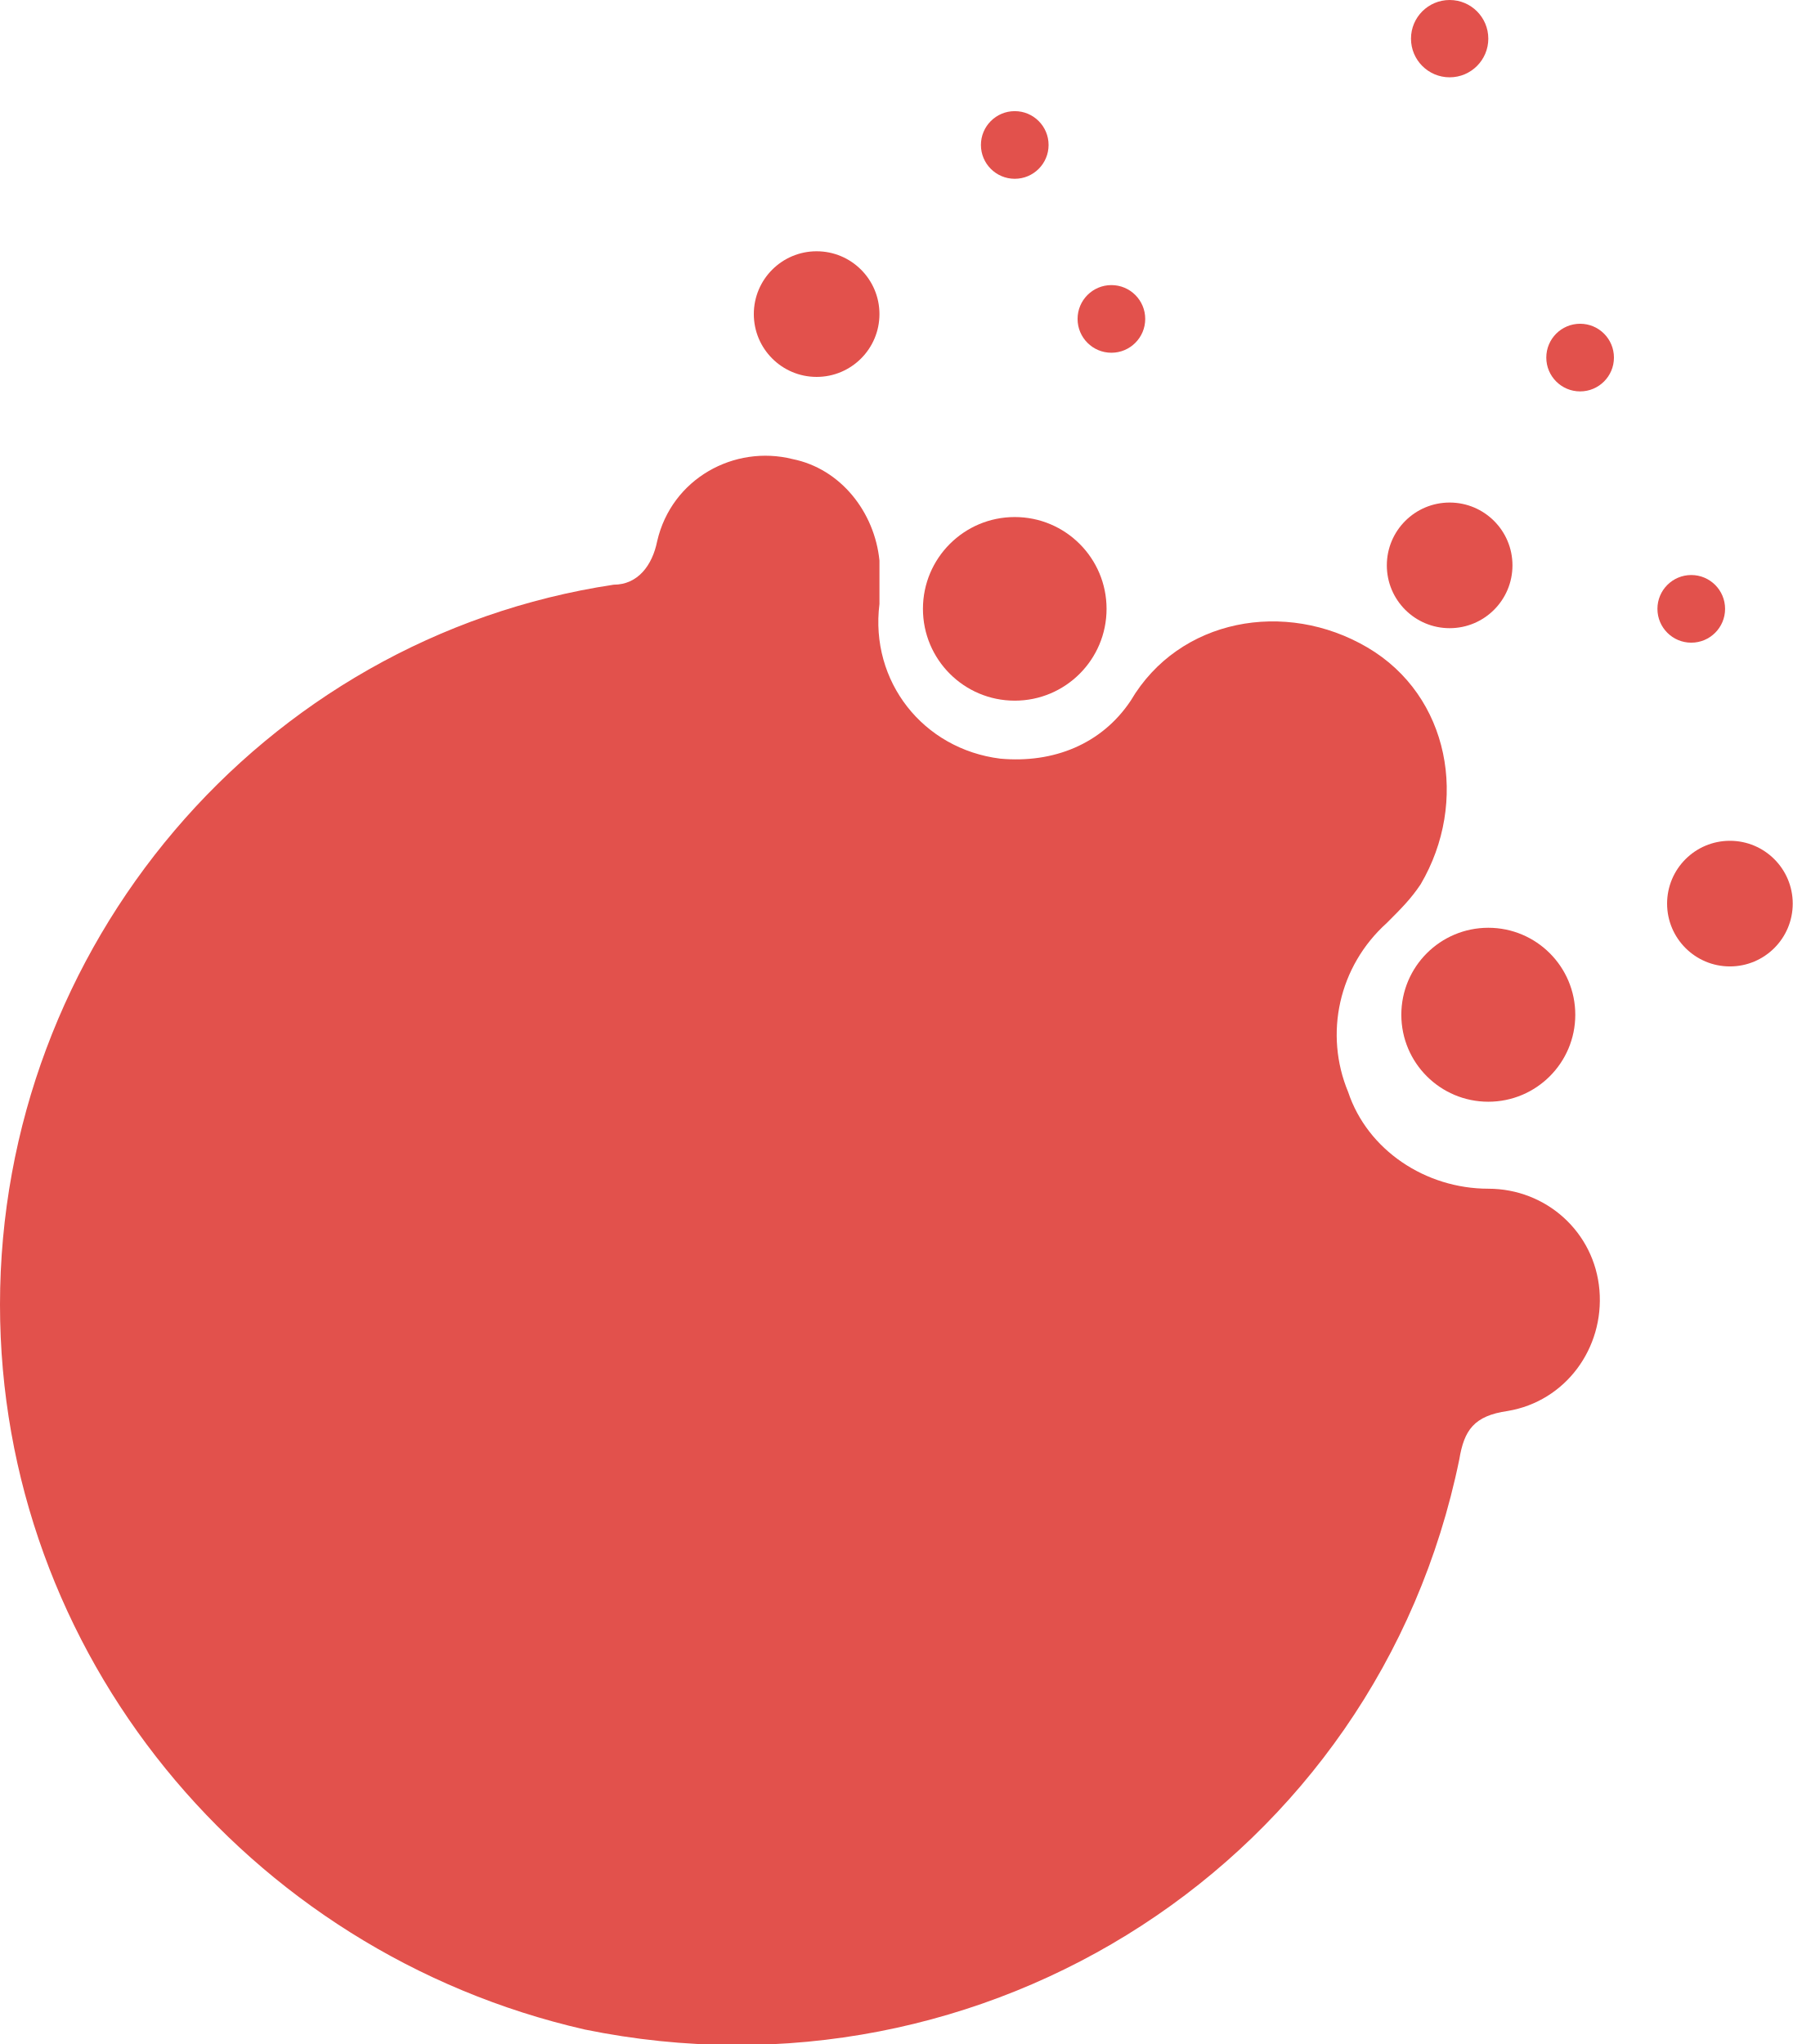
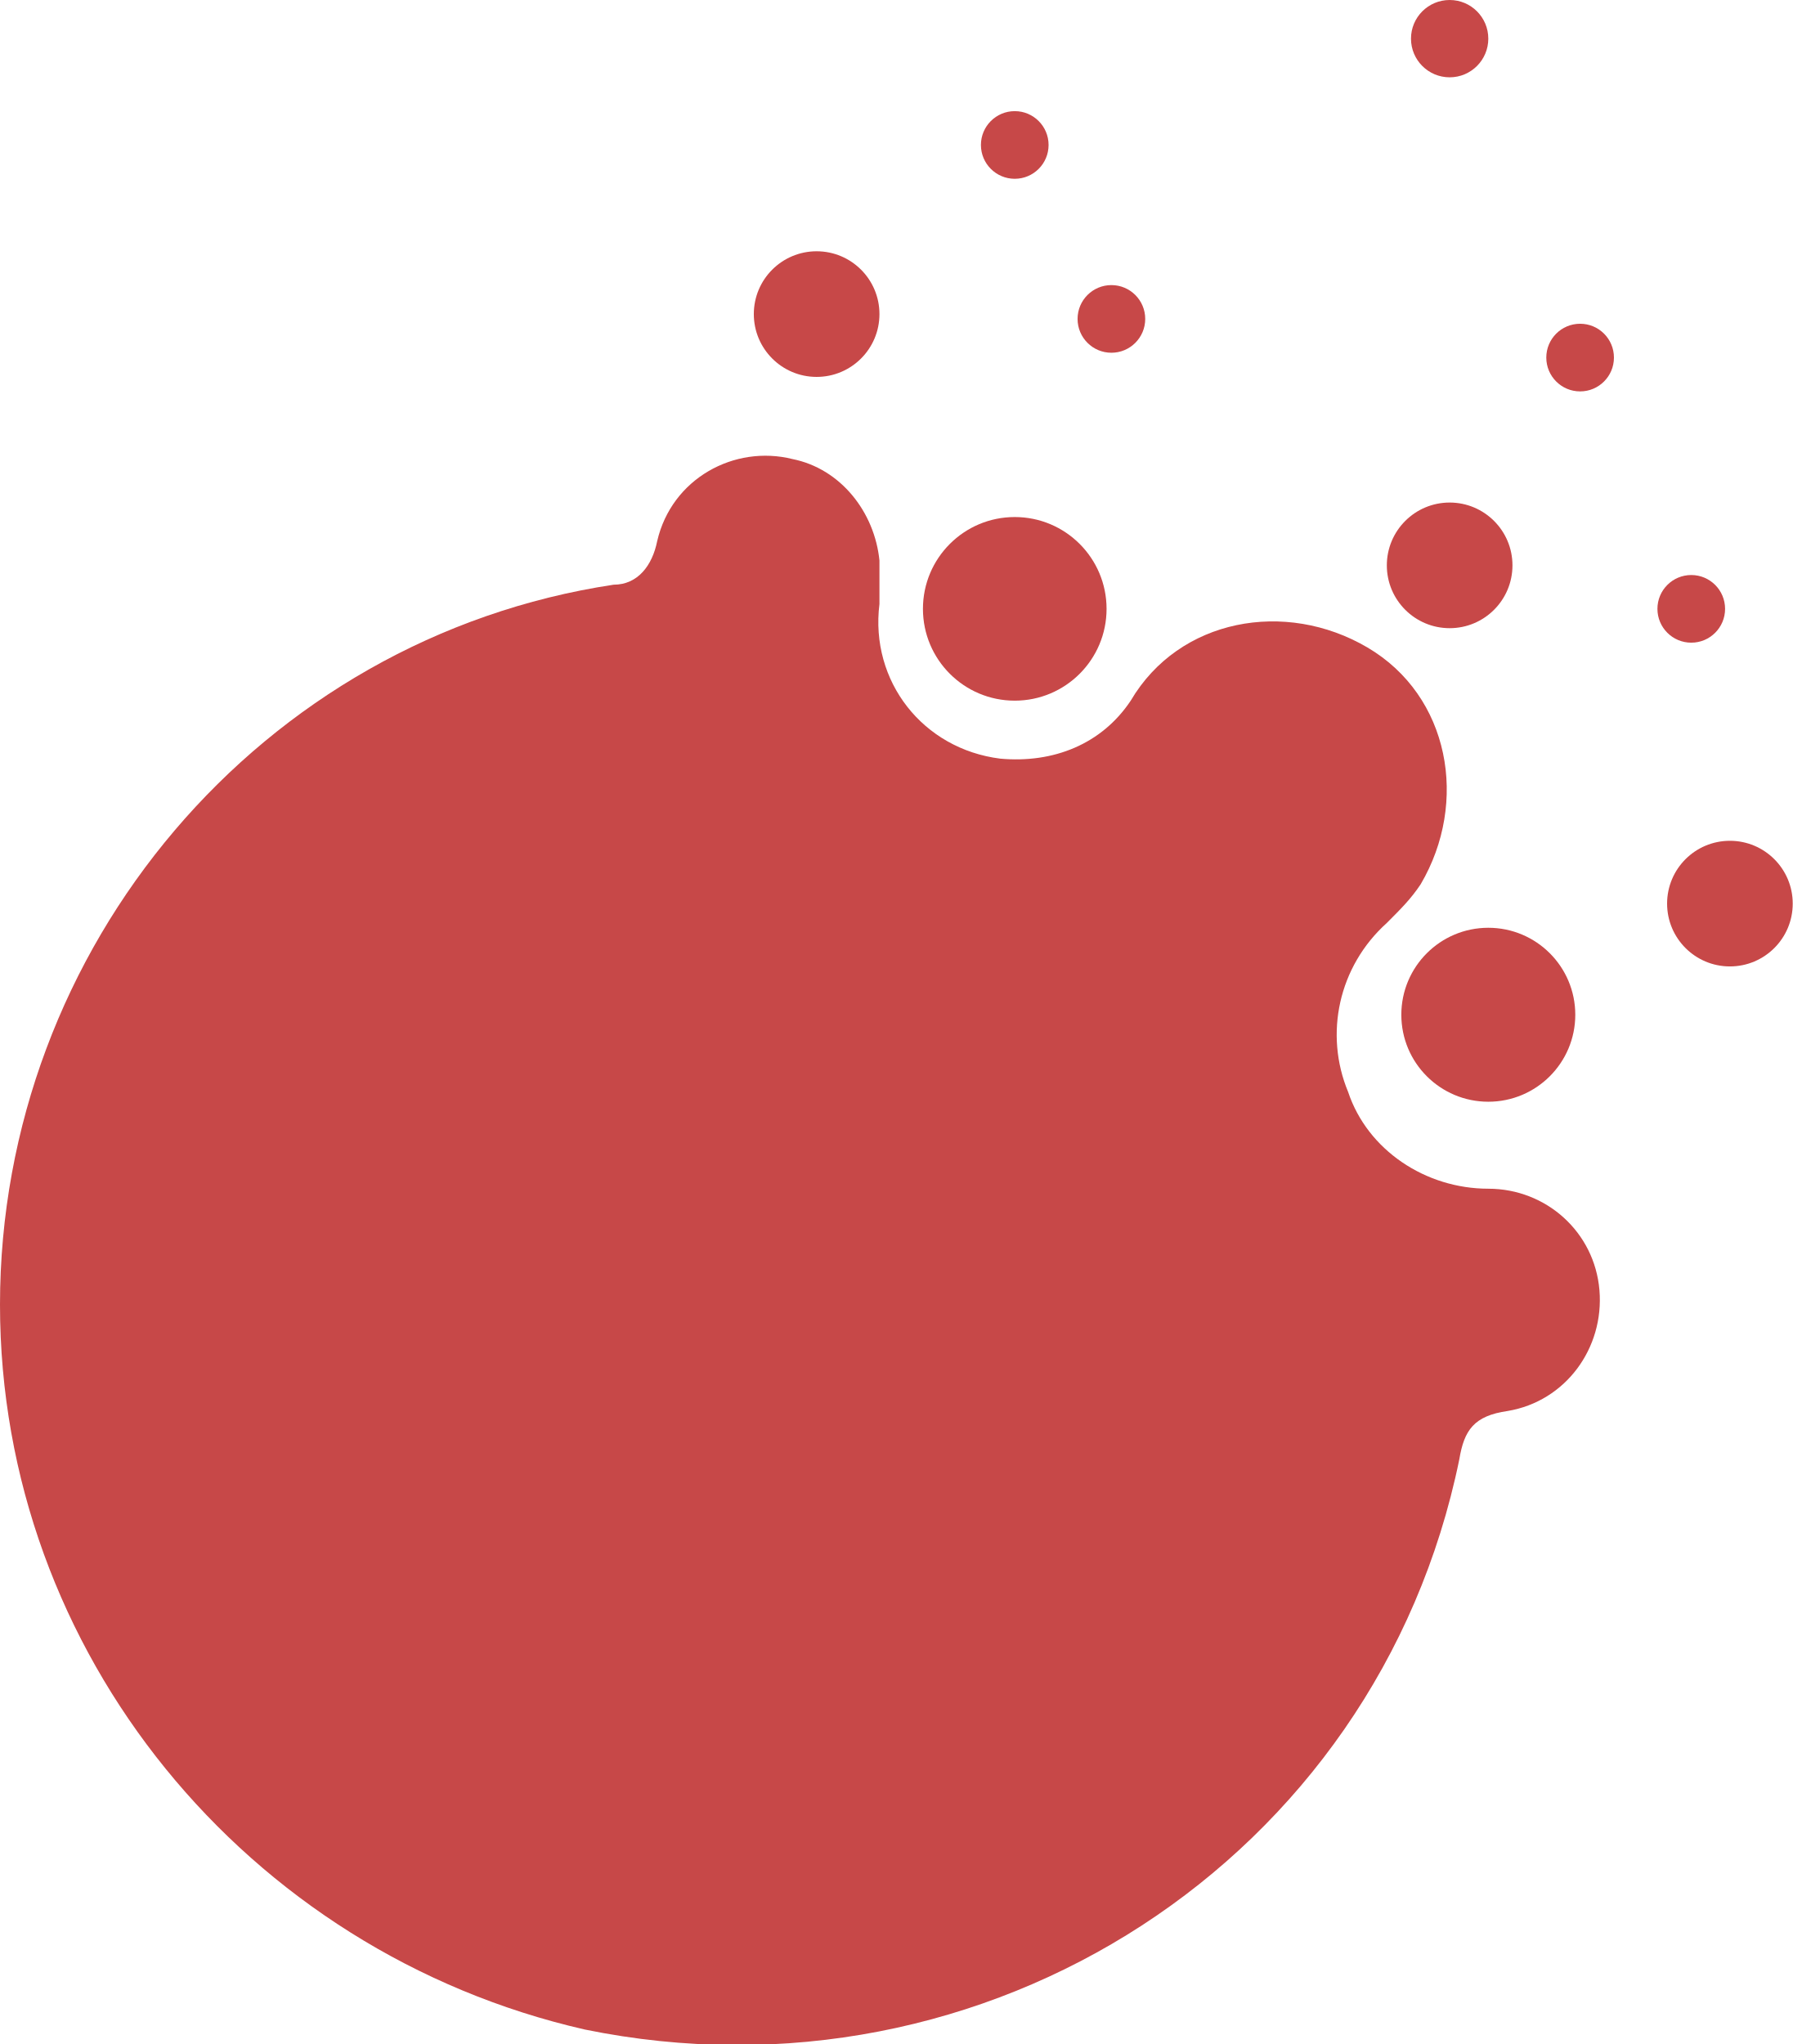
<svg xmlns="http://www.w3.org/2000/svg" version="1.1" id="Layer_1" x="0px" y="0px" viewBox="0 0 37.1 42.3" style="enable-background:new 0 0 37.1 42.3;" xml:space="preserve">
  <style type="text/css">
- 	.st0{fill:#E2514C;}
+ 	.st0{fill:#C74848;}
</style>
  <g>
    <g id="Layer_1-2">
      <g id="PackageScore">
        <path class="st0" d="M12.7,12.1c0.5,0,0.8-0.4,0.9-0.9c0.3-1.3,1.6-2,2.8-1.7c1,0.2,1.7,1.1,1.8,2.1c0,0.3,0,0.6,0,0.9     c-0.2,1.6,0.9,3,2.5,3.2c1.1,0.1,2.1-0.3,2.7-1.2c1-1.7,3.2-2.1,4.9-1.1c1.7,1,2.1,3.2,1.1,4.9c-0.2,0.3-0.4,0.5-0.7,0.8     c-1,0.9-1.3,2.3-0.8,3.5c0.4,1.2,1.6,2,2.9,2c1.2,0,2.2,0.9,2.3,2.1s-0.7,2.3-1.9,2.5c-0.7,0.1-0.9,0.4-1,1     c-1.7,8.3-9.8,13.5-18.1,11.8C5.1,40.4,0,34.2,0,27C0,19.6,5.4,13.2,12.7,12.1z" />
        <circle class="st0" cx="21" cy="3" r="0.7" />
        <circle class="st0" cx="23" cy="6.6" r="0.7" />
        <circle class="st0" cx="30.8" cy="21" r="1.8" />
        <circle class="st0" cx="21" cy="12.6" r="1.9" />
        <circle class="st0" cx="30" cy="0.8" r="0.8" />
        <circle class="st0" cx="32.7" cy="7.4" r="0.7" />
        <circle class="st0" cx="35.8" cy="18.7" r="1.3" />
        <circle class="st0" cx="35" cy="12.6" r="0.7" />
        <circle class="st0" cx="16.9" cy="6.5" r="1.3" />
        <circle class="st0" cx="30" cy="11.7" r="1.3" />
      </g>
    </g>
  </g>
</svg>
